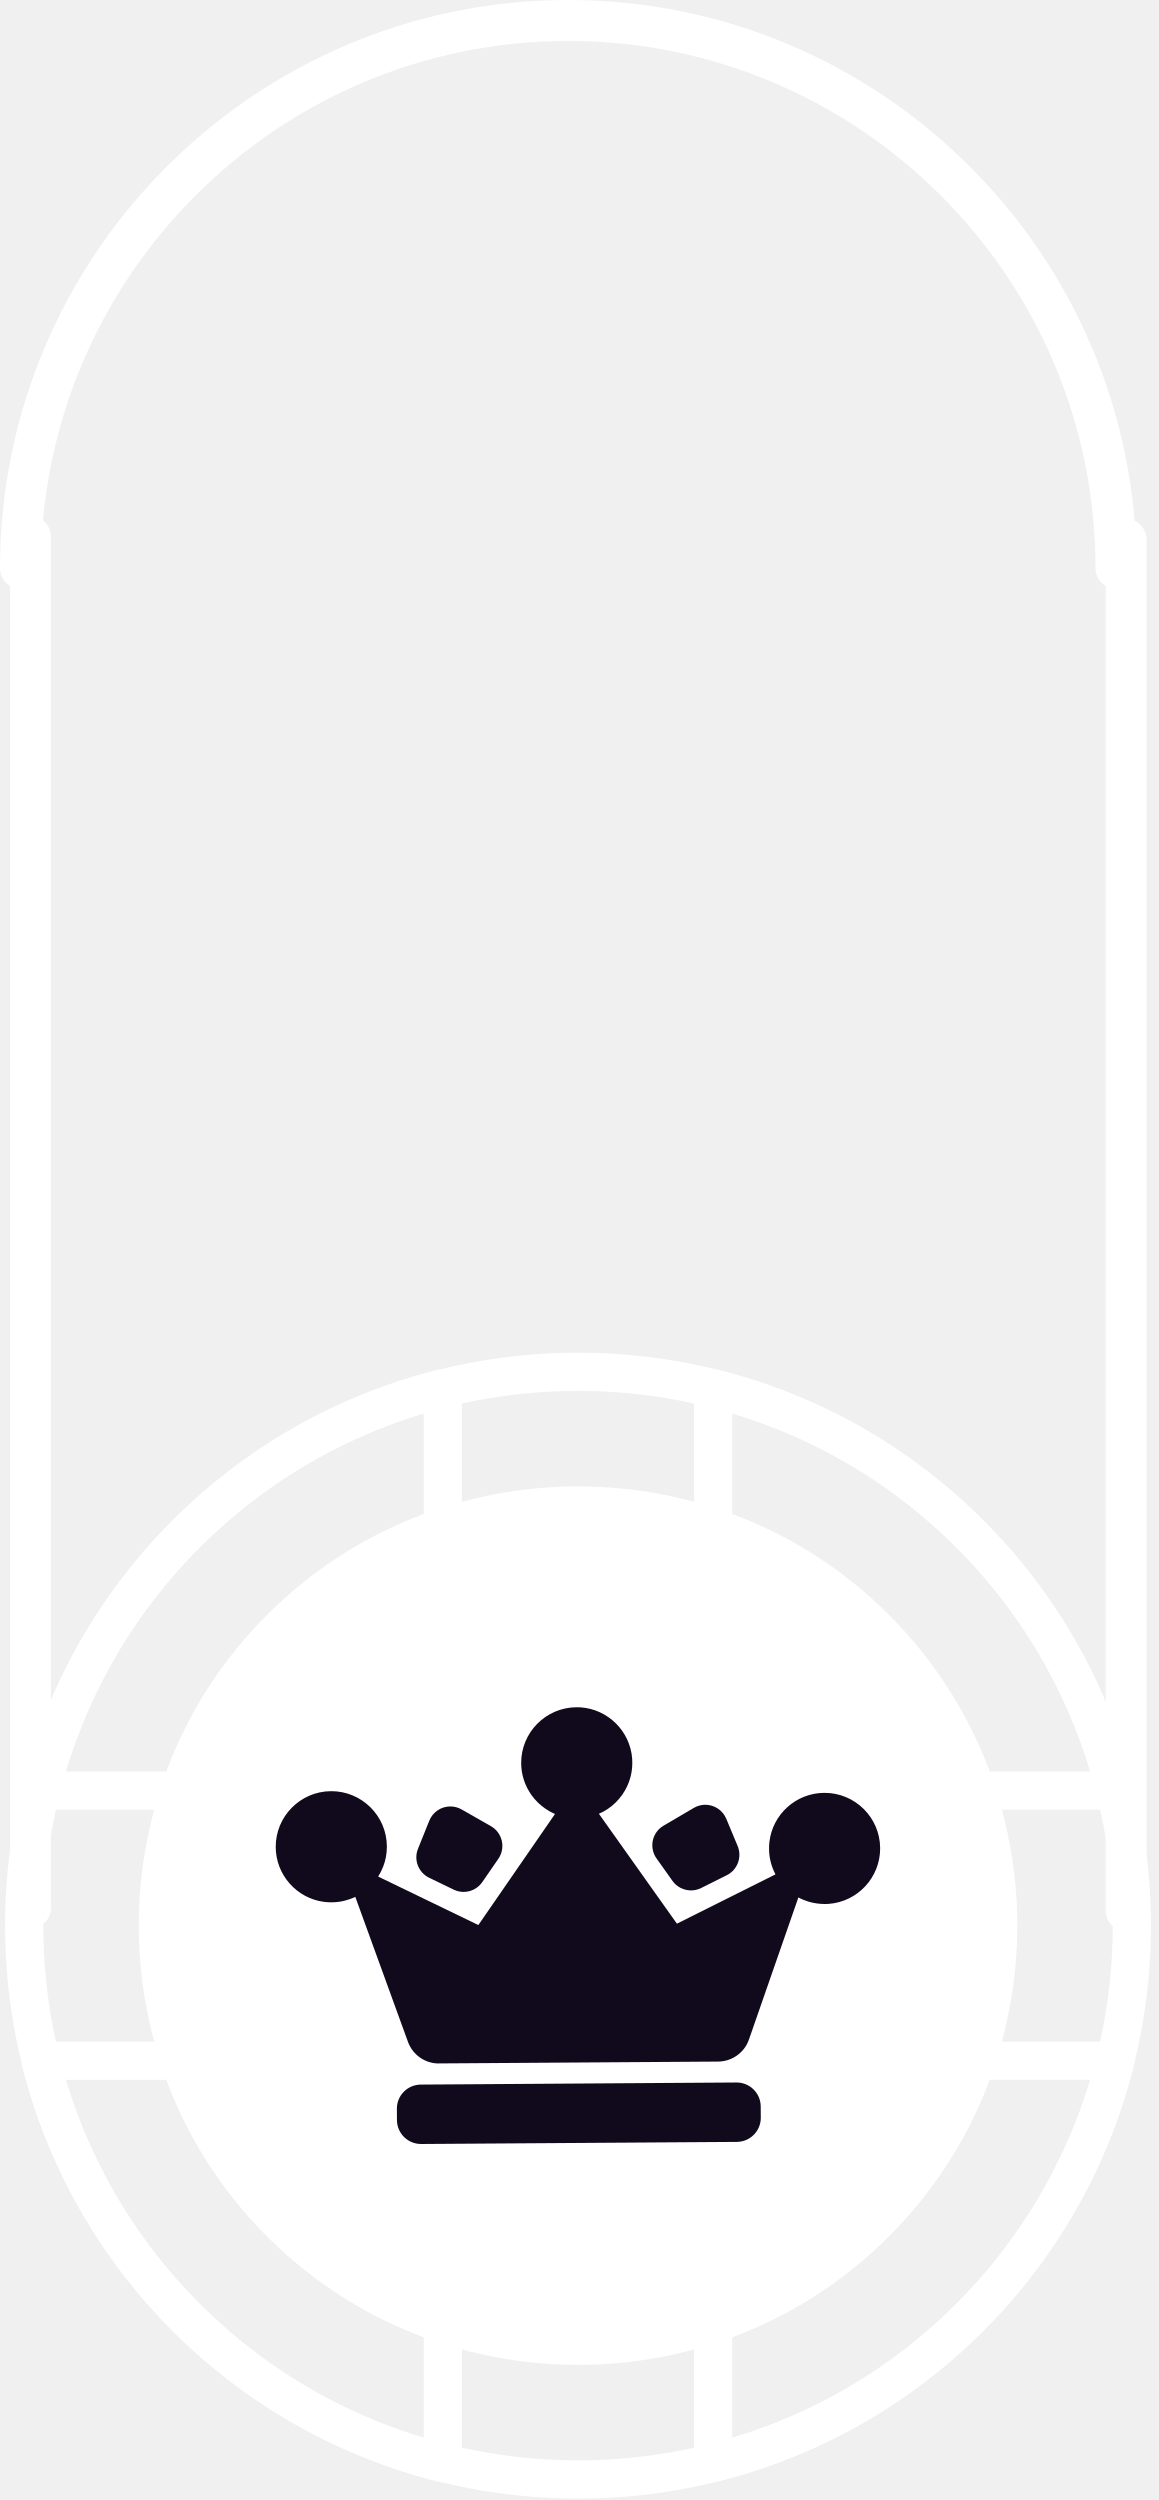
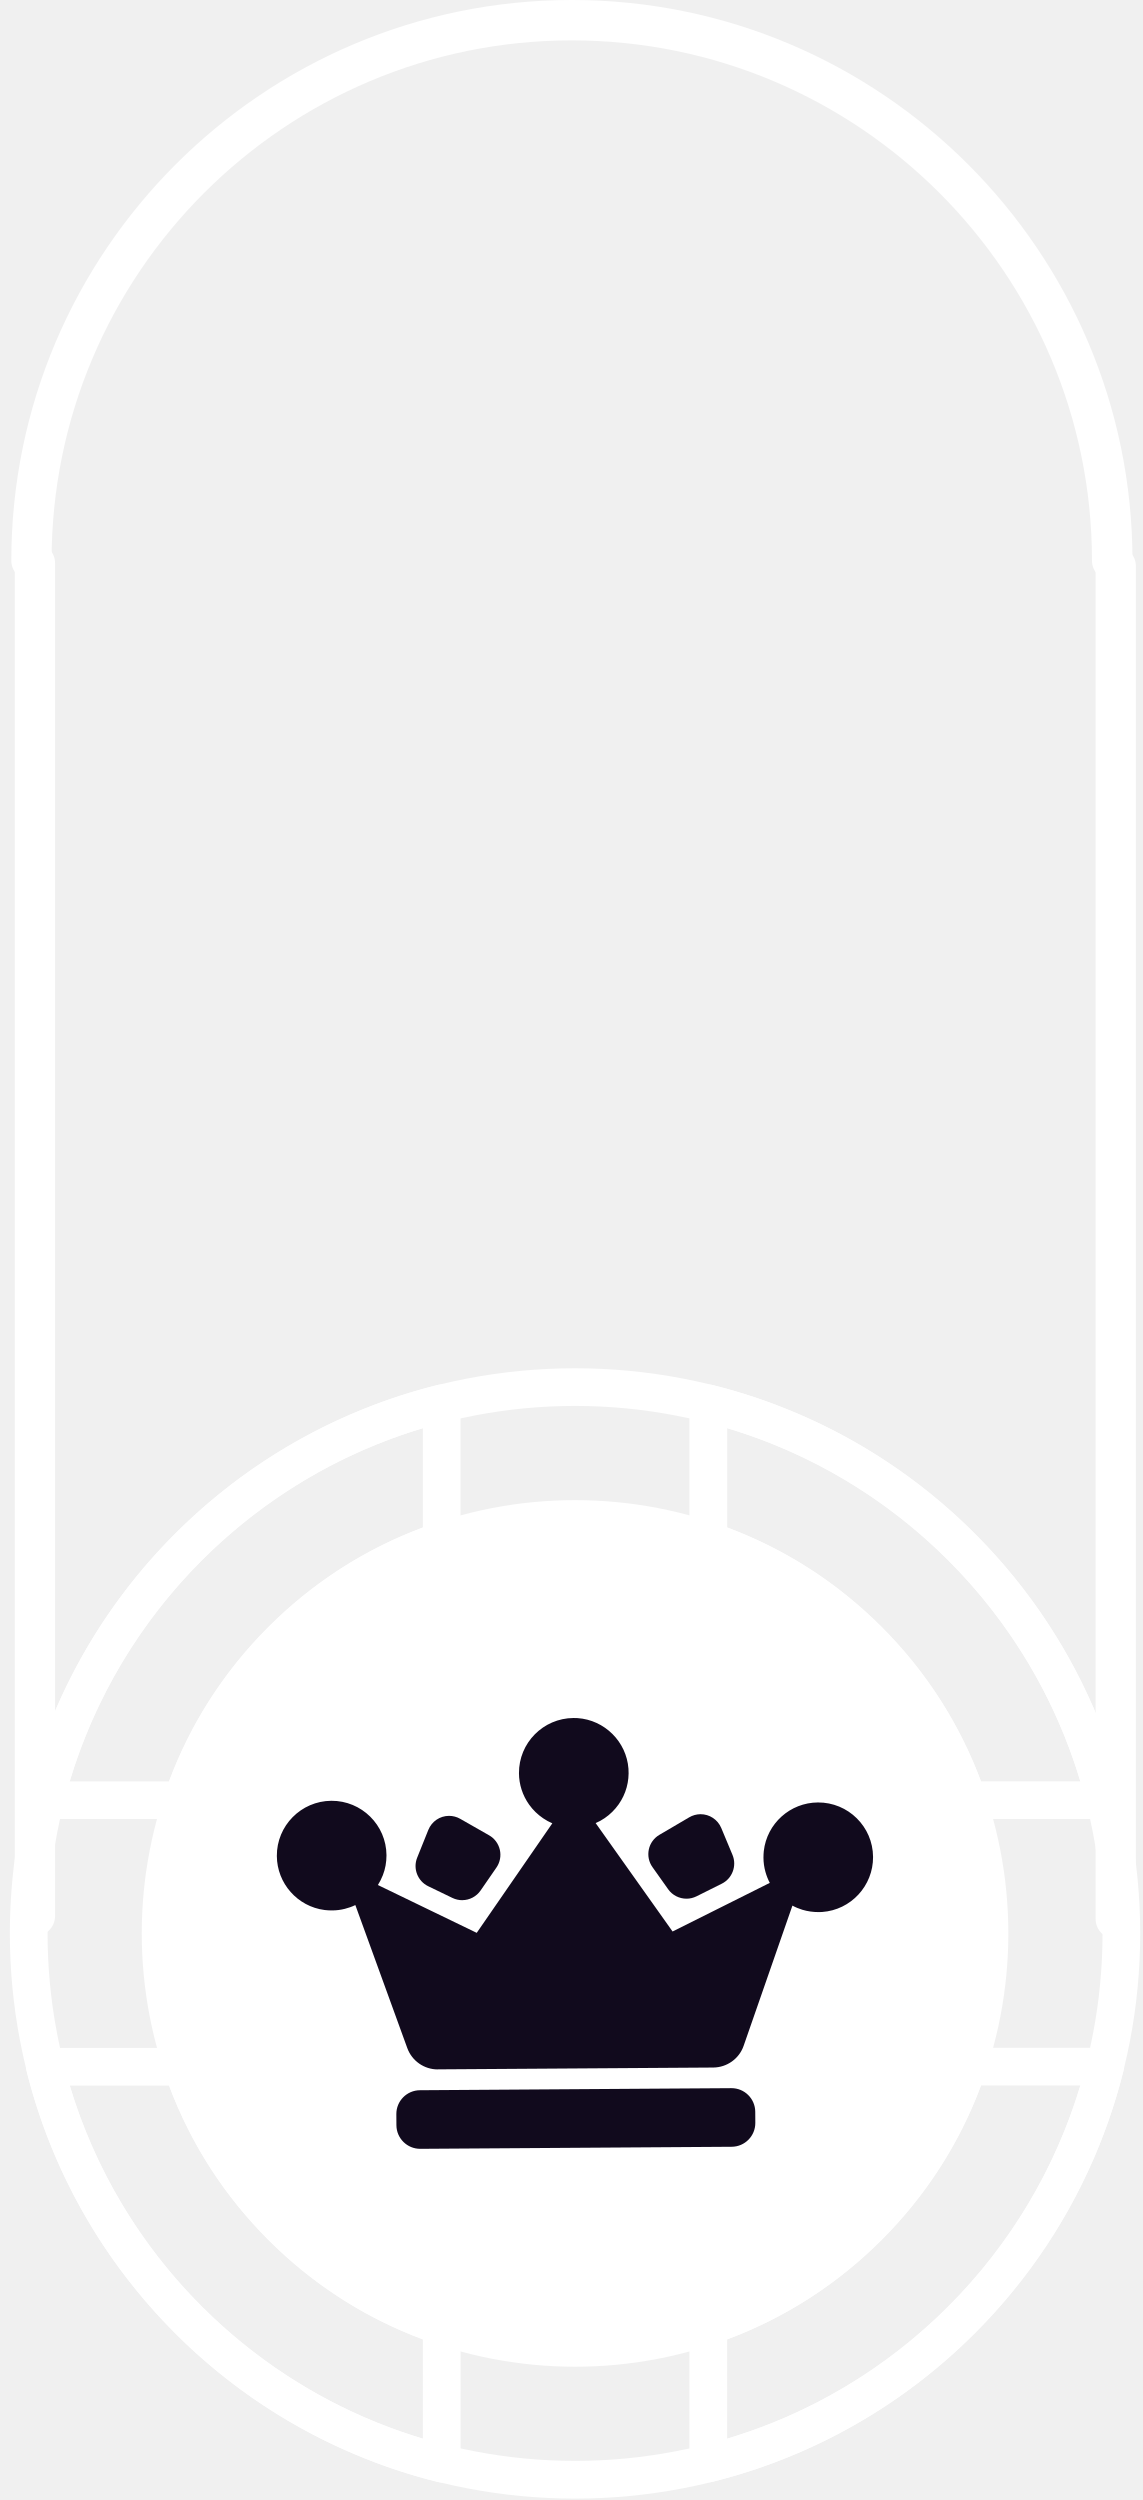
- <svg xmlns="http://www.w3.org/2000/svg" width="101" height="218" viewBox="0 0 101 218" fill="none">
-   <path d="M15.059 203.26C-4.431 183.77 -4.431 152.061 15.059 132.572C34.548 113.082 66.257 113.082 85.747 132.572C105.236 152.061 105.236 183.77 85.747 203.26C66.257 222.75 34.548 222.75 15.059 203.26ZM83.391 134.927C65.2 116.736 35.605 116.736 17.419 134.927C-0.772 153.118 -0.772 182.713 17.419 200.899C35.61 219.09 65.205 219.09 83.391 200.899C101.582 182.708 101.582 153.114 83.391 134.927Z" fill="white" />
-   <path d="M83.934 157.313C83.759 157.138 83.617 156.915 83.536 156.668C81.806 151.55 78.981 147.014 75.142 143.174C71.308 139.34 66.767 136.515 61.648 134.78C60.97 134.548 60.515 133.918 60.515 133.202V121.054C60.515 120.542 60.752 120.059 61.155 119.741C61.563 119.424 62.089 119.315 62.582 119.438C71.331 121.628 79.341 126.168 85.74 132.572C92.138 138.975 96.679 146.98 98.869 155.73C98.992 156.228 98.878 156.754 98.566 157.161C98.248 157.569 97.765 157.801 97.253 157.801H85.105C84.65 157.801 84.233 157.616 83.925 157.308L83.934 157.313ZM77.498 140.819C81.412 144.734 84.365 149.322 86.29 154.469H95.077C92.868 147.113 88.854 140.392 83.389 134.927C77.924 129.462 71.203 125.448 63.852 123.244V132.031C68.999 133.951 73.587 136.904 77.502 140.824L77.498 140.819Z" fill="white" />
-   <path d="M15.057 203.26C8.658 196.861 4.113 188.851 1.923 180.101C1.8 179.604 1.914 179.078 2.227 178.675C2.544 178.267 3.028 178.035 3.539 178.035H15.687C16.403 178.035 17.038 178.49 17.266 179.168C18.996 184.287 21.821 188.823 25.66 192.662C29.494 196.496 34.035 199.321 39.154 201.056C39.832 201.283 40.286 201.918 40.286 202.634V214.782C40.286 215.294 40.05 215.777 39.647 216.095C39.239 216.412 38.713 216.521 38.215 216.398C29.466 214.208 21.46 209.668 15.057 203.269V203.26ZM5.725 181.362C7.933 188.718 11.948 195.439 17.413 200.904C22.878 206.369 29.599 210.384 36.955 212.592V203.805C31.807 201.885 27.219 198.932 23.304 195.017C19.389 191.102 16.436 186.514 14.512 181.367H5.725V181.362Z" fill="white" />
-   <path d="M61.003 215.953C60.691 215.64 60.515 215.218 60.515 214.773V202.625C60.515 201.909 60.97 201.274 61.648 201.046C66.767 199.316 71.303 196.492 75.142 192.652C78.981 188.813 81.801 184.277 83.536 179.158C83.763 178.481 84.399 178.026 85.114 178.026H97.262C97.774 178.026 98.257 178.263 98.575 178.665C98.893 179.068 99.002 179.599 98.878 180.092C96.684 188.842 92.143 196.847 85.745 203.25C79.346 209.654 71.336 214.194 62.586 216.384C62.089 216.507 61.563 216.394 61.16 216.081C61.108 216.033 61.056 215.991 61.008 215.943L61.003 215.953ZM63.847 203.8V212.588C71.203 210.379 77.924 206.364 83.389 200.9C88.854 195.435 92.864 188.714 95.077 181.358H86.29C84.37 186.505 81.417 191.088 77.498 195.008C73.582 198.923 68.995 201.881 63.847 203.8Z" fill="white" />
-   <path d="M2.36 157.313C2.313 157.266 2.265 157.213 2.227 157.161C1.91 156.758 1.801 156.228 1.924 155.73C4.114 146.98 8.654 138.97 15.058 132.572C21.461 126.173 29.466 121.628 38.216 119.438C38.714 119.315 39.24 119.428 39.643 119.741C40.045 120.059 40.283 120.542 40.283 121.054V133.202C40.283 133.918 39.828 134.553 39.15 134.78C34.031 136.51 29.495 139.335 25.656 143.174C21.821 147.009 18.997 151.549 17.262 156.668C17.034 157.346 16.399 157.801 15.683 157.801H3.536C3.09 157.801 2.663 157.626 2.355 157.318L2.36 157.313ZM36.95 123.244C29.595 125.453 22.874 129.467 17.409 134.932C11.944 140.397 7.934 147.118 5.721 154.474H14.508C16.427 149.327 19.38 144.743 23.3 140.824C27.215 136.909 31.803 133.956 36.95 132.031V123.244Z" fill="white" />
-   <path d="M77.502 140.819C62.562 125.879 38.247 125.874 23.308 140.819C8.363 155.763 8.368 180.073 23.308 195.013C38.247 209.952 62.557 209.957 77.502 195.013C92.446 180.068 92.441 155.758 77.502 140.819Z" fill="white" />
-   <path d="M64.221 181.593L36.693 181.776C35.533 181.784 34.599 182.73 34.607 183.889L34.614 184.871C34.621 186.03 35.568 186.964 36.727 186.956L64.255 186.774C65.415 186.766 66.348 185.82 66.341 184.66L66.334 183.679C66.326 182.519 65.38 181.586 64.221 181.593Z" fill="#110A1D" />
-   <path d="M40.444 164.977C40.145 164.977 39.842 164.911 39.567 164.778L37.42 163.74C36.486 163.285 36.059 162.181 36.448 161.219L37.434 158.764C37.737 158.015 38.453 157.526 39.259 157.522C39.605 157.522 39.946 157.607 40.249 157.782L42.809 159.242C43.287 159.512 43.633 159.982 43.757 160.522C43.88 161.062 43.771 161.631 43.458 162.086L42.055 164.119C41.69 164.65 41.083 164.973 40.439 164.973L40.444 164.977Z" fill="#110A1D" />
-   <path d="M60.262 164.845C59.618 164.845 59.006 164.537 58.637 164.01L57.248 162.053C56.925 161.603 56.812 161.034 56.925 160.494C57.039 159.953 57.38 159.479 57.859 159.2L60.499 157.65C60.798 157.474 61.139 157.38 61.485 157.375C62.291 157.37 63.016 157.849 63.329 158.593L64.324 160.977C64.722 161.934 64.31 163.048 63.386 163.513L61.139 164.636C60.869 164.769 60.566 164.845 60.267 164.845H60.262Z" fill="#110A1D" />
-   <path d="M38.281 179.936C37.072 179.945 35.987 179.187 35.575 178.049L30.982 165.408C30.688 165.551 30.375 165.66 30.058 165.74C29.683 165.835 29.304 165.882 28.92 165.882C28.697 165.882 28.479 165.873 28.266 165.845C25.872 165.541 24.057 163.489 24.043 161.072C24.024 158.398 26.185 156.209 28.858 156.19C31.532 156.171 33.721 158.332 33.736 161.005C33.736 161.621 33.631 162.214 33.413 162.768C33.295 163.072 33.148 163.361 32.977 163.636L41.712 167.864L48.395 158.18C48.116 158.062 47.846 157.915 47.59 157.74C47.106 157.413 46.684 157.005 46.343 156.526C45.765 155.711 45.452 154.749 45.447 153.753C45.428 151.08 47.59 148.891 50.263 148.872C50.381 148.872 50.505 148.872 50.623 148.881C53.017 149.042 54.95 150.962 55.126 153.355C55.206 154.488 54.908 155.574 54.263 156.498C53.922 156.981 53.505 157.394 53.026 157.721C52.775 157.896 52.505 158.043 52.225 158.161L59.027 167.745L67.62 163.446C67.459 163.138 67.331 162.816 67.236 162.479C67.122 162.072 67.061 161.645 67.061 161.214C67.061 161.019 67.07 160.825 67.089 160.636C67.364 158.199 69.421 156.351 71.871 156.337C74.544 156.318 76.734 158.479 76.749 161.152C76.767 163.702 74.786 165.845 72.241 166.02L71.938 166.029C71.445 166.029 70.961 165.963 70.492 165.821C70.189 165.726 69.895 165.608 69.62 165.456L65.307 177.85C64.913 178.992 63.833 179.76 62.624 179.77L38.281 179.931V179.936Z" fill="#110A1D" />
-   <path d="M99.982 47.04V166.635C99.982 167.624 99.18 168.415 98.202 168.415C97.223 168.415 96.422 167.614 96.422 166.635V47.04C96.422 46.051 97.223 45.26 98.202 45.26C99.18 45.26 99.982 46.062 99.982 47.04Z" fill="white" />
-   <path d="M4.439 46.78V166.375C4.439 167.364 3.637 168.155 2.659 168.155C1.68 168.155 0.879 167.354 0.879 166.375V46.78C0.879 45.791 1.68 45 2.659 45C3.637 45 4.439 45.801 4.439 46.78Z" fill="white" />
-   <path d="M99.09 49.556C99.09 50.544 98.289 51.335 97.31 51.335C96.332 51.335 95.53 50.534 95.53 49.556C95.53 24.2 74.9 3.57 49.545 3.57C24.19 3.57 3.56 24.2 3.56 49.556C3.56 50.544 2.758 51.335 1.78 51.335C0.801 51.335 0 50.534 0 49.556C0 22.233 22.233 0 49.556 0C76.878 0 99.111 22.233 99.111 49.556H99.09Z" fill="white" />
+ <svg xmlns="http://www.w3.org/2000/svg" width="101" height="221" viewBox="0 0 101 221" fill="none">
+   <path d="M15.488 206.26C-4.002 186.77 -4.002 155.061 15.488 135.572C34.978 116.082 66.687 116.082 86.176 135.572C105.666 155.061 105.666 186.77 86.176 206.26C66.687 225.75 34.978 225.75 15.488 206.26ZM83.821 137.927C65.63 119.736 36.035 119.736 17.849 137.927C-0.343 156.118 -0.343 185.713 17.849 203.899C36.04 222.09 65.634 222.09 83.821 203.899C102.012 185.708 102.012 156.114 83.821 137.927Z" fill="white" />
+   <path d="M84.364 160.313C84.188 160.138 84.046 159.915 83.966 159.668C82.236 154.55 79.411 150.014 75.572 146.174C71.737 142.34 67.197 139.515 62.078 137.78C61.4 137.548 60.945 136.918 60.945 136.202V124.054C60.945 123.542 61.182 123.059 61.585 122.741C61.992 122.424 62.518 122.315 63.011 122.438C71.761 124.628 79.771 129.168 86.17 135.572C92.568 141.975 97.109 149.98 99.299 158.73C99.422 159.228 99.308 159.754 98.995 160.161C98.678 160.569 98.194 160.801 97.682 160.801H85.534C85.079 160.801 84.662 160.616 84.354 160.308L84.364 160.313ZM77.927 143.819C81.842 147.734 84.795 152.322 86.719 157.469H95.507C93.298 150.113 89.284 143.392 83.819 137.927C78.354 132.462 71.633 128.448 64.282 126.244V135.031C69.429 136.951 74.017 139.904 77.932 143.824L77.927 143.819Z" fill="white" />
+   <path d="M15.487 206.26C9.088 199.861 4.543 191.851 2.353 183.101C2.23 182.604 2.343 182.078 2.656 181.675C2.974 181.267 3.457 181.035 3.969 181.035H16.117C16.833 181.035 17.468 181.49 17.695 182.168C19.425 187.287 22.25 191.823 26.089 195.662C29.924 199.496 34.465 202.321 39.584 204.056C40.261 204.283 40.716 204.918 40.716 205.634V217.782C40.716 218.294 40.479 218.777 40.076 219.095C39.669 219.412 39.143 219.521 38.645 219.398C29.895 217.208 21.89 212.668 15.487 206.269V206.26ZM6.154 184.362C8.363 191.718 12.377 198.439 17.842 203.904C23.307 209.369 30.028 213.384 37.384 215.592V206.805C32.237 204.885 27.649 201.932 23.734 198.017C19.819 194.102 16.866 189.514 14.942 184.367H6.154V184.362Z" fill="white" />
+   <path d="M61.433 218.953C61.12 218.64 60.945 218.218 60.945 217.773V205.625C60.945 204.909 61.4 204.274 62.078 204.046C67.197 202.316 71.732 199.492 75.572 195.652C79.411 191.813 82.231 187.277 83.966 182.158C84.193 181.481 84.828 181.026 85.544 181.026H97.692C98.204 181.026 98.687 181.263 99.005 181.665C99.322 182.068 99.431 182.599 99.308 183.092C97.114 191.842 92.573 199.847 86.174 206.25C79.776 212.654 71.766 217.194 63.016 219.384C62.518 219.507 61.992 219.394 61.589 219.081C61.537 219.033 61.485 218.991 61.438 218.943L61.433 218.953ZM64.277 206.8V215.588C71.633 213.379 78.354 209.364 83.819 203.9C89.284 198.435 93.293 191.714 95.507 184.358H86.719C84.8 189.505 81.847 194.088 77.927 198.008C74.012 201.923 69.424 204.881 64.277 206.8Z" fill="white" />
+   <path d="M2.79 160.313C2.742 160.266 2.695 160.213 2.657 160.161C2.339 159.758 2.23 159.228 2.354 158.73C4.543 149.98 9.084 141.97 15.488 135.572C21.891 129.173 29.896 124.628 38.646 122.438C39.143 122.315 39.669 122.428 40.072 122.741C40.475 123.059 40.712 123.542 40.712 124.054V136.202C40.712 136.918 40.257 137.553 39.58 137.78C34.461 139.51 29.925 142.335 26.085 146.174C22.251 150.009 19.426 154.549 17.691 159.668C17.464 160.346 16.829 160.801 16.113 160.801H3.965C3.52 160.801 3.093 160.626 2.785 160.318L2.79 160.313ZM37.38 126.244C30.024 128.453 23.303 132.467 17.838 137.932C12.373 143.397 8.364 150.118 6.15 157.474H14.938C16.857 152.327 19.81 147.743 23.73 143.824C27.645 139.909 32.233 136.956 37.38 135.031V126.244Z" fill="white" />
+   <path d="M77.931 143.819C62.992 128.879 38.677 128.874 23.738 143.819C8.793 158.763 8.798 183.073 23.738 198.013C38.677 212.952 62.987 212.957 77.931 198.013C92.876 183.068 92.871 158.758 77.931 143.819Z" fill="white" />
+   <path d="M64.65 184.593L37.123 184.776C35.963 184.784 35.029 185.73 35.037 186.889L35.043 187.871C35.051 189.03 35.997 189.964 37.157 189.956L64.685 189.774C65.844 189.766 66.778 188.82 66.77 187.66L66.764 186.679C66.756 185.519 65.81 184.586 64.65 184.593Z" fill="#110A1D" />
+   <path d="M40.873 167.977C40.575 167.977 40.271 167.911 39.996 167.778L37.849 166.74C36.916 166.285 36.489 165.181 36.878 164.219L37.864 161.764C38.167 161.015 38.883 160.526 39.688 160.522C40.034 160.522 40.376 160.607 40.679 160.782L43.238 162.242C43.717 162.512 44.063 162.982 44.186 163.522C44.309 164.062 44.2 164.631 43.888 165.086L42.485 167.119C42.12 167.65 41.513 167.973 40.868 167.973L40.873 167.977Z" fill="#110A1D" />
+   <path d="M60.692 167.845C60.047 167.845 59.436 167.537 59.066 167.01L57.678 165.053C57.355 164.603 57.242 164.034 57.355 163.494C57.469 162.953 57.81 162.479 58.289 162.2L60.929 160.65C61.227 160.474 61.569 160.38 61.915 160.375C62.721 160.37 63.446 160.849 63.759 161.593L64.754 163.977C65.152 164.934 64.74 166.048 63.816 166.513L61.569 167.636C61.299 167.769 60.995 167.845 60.697 167.845H60.692Z" fill="#110A1D" />
+   <path d="M38.711 182.936C37.502 182.945 36.417 182.187 36.004 181.049L31.412 168.408C31.118 168.551 30.805 168.66 30.487 168.74C30.113 168.835 29.734 168.882 29.35 168.882C29.127 168.882 28.909 168.873 28.696 168.845C26.302 168.541 24.487 166.489 24.473 164.072C24.454 161.398 26.615 159.209 29.288 159.19C31.961 159.171 34.151 161.332 34.165 164.005C34.165 164.621 34.061 165.214 33.843 165.768C33.724 166.072 33.578 166.361 33.407 166.636L42.142 170.864L48.825 161.18C48.546 161.062 48.275 160.915 48.019 160.74C47.536 160.413 47.114 160.005 46.773 159.526C46.195 158.711 45.882 157.749 45.877 156.753C45.858 154.08 48.019 151.891 50.693 151.872C50.811 151.872 50.934 151.872 51.053 151.881C53.446 152.042 55.38 153.962 55.556 156.355C55.636 157.488 55.338 158.574 54.693 159.498C54.352 159.981 53.935 160.394 53.456 160.721C53.205 160.896 52.934 161.043 52.655 161.161L59.456 170.745L68.049 166.446C67.888 166.138 67.76 165.816 67.666 165.479C67.552 165.072 67.49 164.645 67.49 164.214C67.49 164.019 67.5 163.825 67.519 163.636C67.793 161.199 69.851 159.351 72.301 159.337C74.974 159.318 77.164 161.479 77.178 164.152C77.197 166.702 75.216 168.845 72.671 169.02L72.367 169.029C71.874 169.029 71.391 168.963 70.922 168.821C70.618 168.726 70.325 168.608 70.05 168.456L65.737 180.85C65.343 181.992 64.262 182.76 63.054 182.77L38.711 182.931V182.936Z" fill="#110A1D" />
+   <path d="M100.411 50.04V169.635C100.411 170.624 99.61 171.415 98.631 171.415C97.653 171.415 96.852 170.614 96.852 169.635V50.04C96.852 49.051 97.653 48.26 98.631 48.26C99.61 48.26 100.411 49.062 100.411 50.04Z" fill="white" />
+   <path d="M4.868 49.78V169.375C4.868 170.364 4.067 171.155 3.088 171.155C2.11 171.155 1.309 170.354 1.309 169.375V49.78C1.309 48.791 2.11 48 3.088 48C4.067 48 4.868 48.801 4.868 49.78Z" fill="white" />
+   <path d="M100.09 49.556C100.09 50.544 99.289 51.335 98.31 51.335C97.332 51.335 96.53 50.534 96.53 49.556C96.53 24.2 75.9 3.57 50.545 3.57C25.19 3.57 4.56 24.2 4.56 49.556C4.56 50.544 3.758 51.335 2.78 51.335C1.801 51.335 1 50.534 1 49.556C1 22.233 23.233 0 50.556 0C77.878 0 100.111 22.233 100.111 49.556H100.09Z" fill="white" />
</svg>
